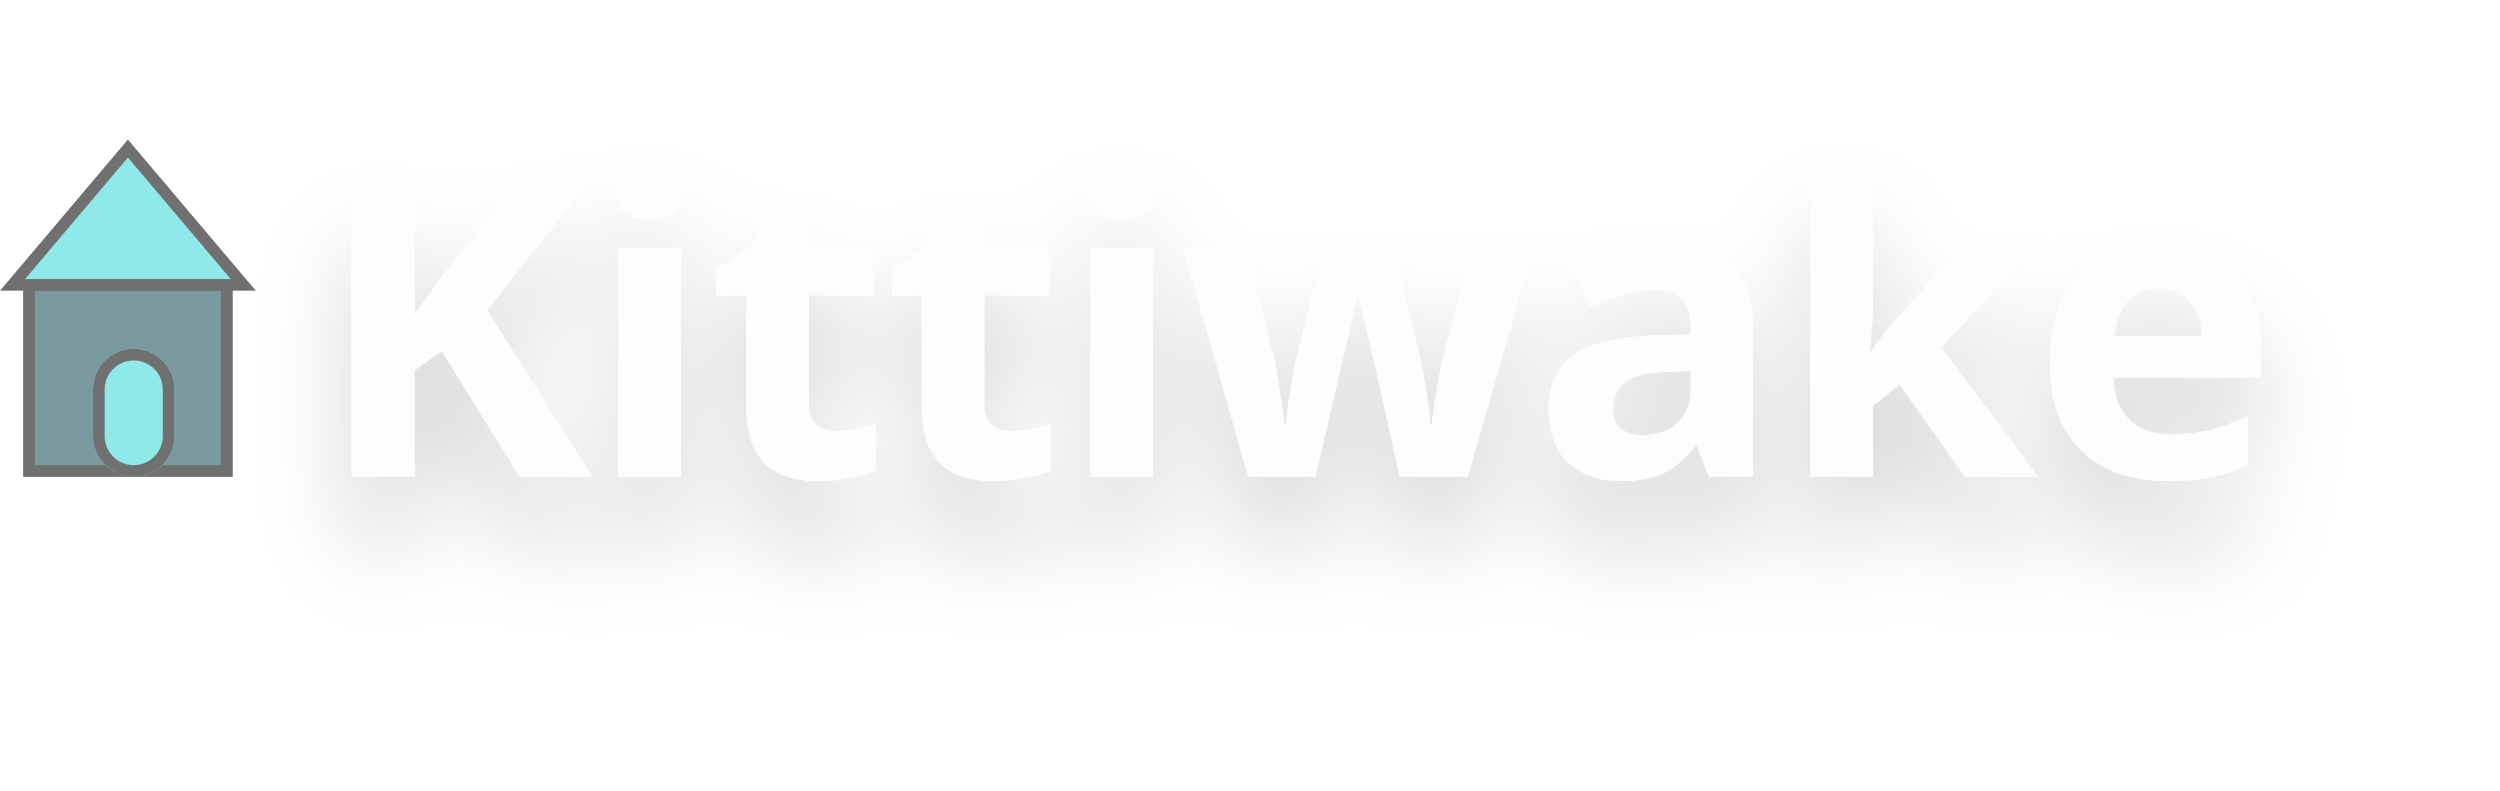
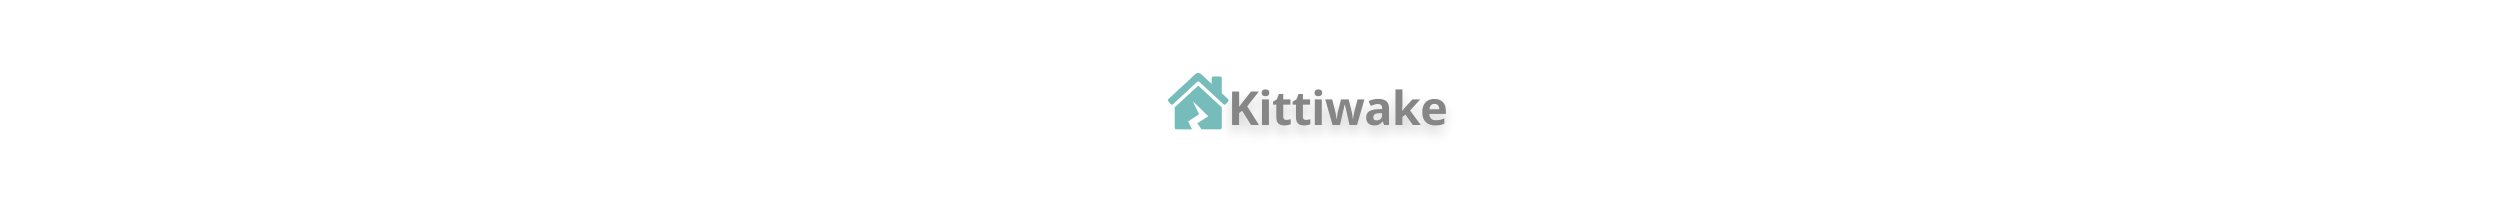
- <svg xmlns="http://www.w3.org/2000/svg" width="215" height="68" viewBox="0 0 215 68">
+ <svg xmlns="http://www.w3.org/2000/svg" width="1920" height="166" viewBox="0 0 1920 166">
  <defs>
-     <filter id="a" x="15" y="0" width="200" height="68" filterUnits="userSpaceOnUse">
+     <clipPath id="clip-path">
+       <path id="Path_3" data-name="Path 3" d="M0,0H1920V166H0Z" fill="#eff6f6" stroke="#707070" stroke-width="1" />
+     </clipPath>
+     <filter id="Kittiwake" x="931" y="55" width="200" height="68" filterUnits="userSpaceOnUse">
      <feOffset dy="6" input="SourceAlpha" />
-       <feGaussianBlur stdDeviation="4" result="b" />
+       <feGaussianBlur stdDeviation="4" result="blur" />
      <feFlood flood-opacity="0.161" />
-       <feComposite operator="in" in2="b" />
+       <feComposite operator="in" in2="blur" />
      <feComposite in="SourceGraphic" />
    </filter>
  </defs>
-   <g transform="translate(0 6)">
-     <g transform="matrix(1, 0, 0, 1, 0, -6)" filter="url(#a)">
-       <text transform="translate(27 41)" fill="#fffcfc" font-size="36" font-family="Montserrat-Bold, Montserrat" font-weight="700" letter-spacing="-0.015em">
+   <g id="logo" transform="translate(757 1)">
+     <g id="Mask_Group_1" data-name="Mask Group 1" transform="translate(-757 -1)" clip-path="url(#clip-path)">
+       <path id="house-damage" d="M23.239,9.733,5.606,26.052a3.642,3.642,0,0,1-.442.283V41.993a1.324,1.324,0,0,0,1.291,1.355H18.5l-3-6.165,8.4-5.418L19.039,21.671,30.985,33.252l-8.4,5.418,3.221,4.677H40.023a1.324,1.324,0,0,0,1.291-1.355V26.339a3.693,3.693,0,0,1-.425-.271ZM46.049,20l-4.736-4.388V4.064a1.324,1.324,0,0,0-1.291-1.355H34.859a1.324,1.324,0,0,0-1.291,1.355V8.441L25.4.872A3.148,3.148,0,0,0,23.239,0a3.113,3.113,0,0,0-2.155.87L.429,20a1.4,1.4,0,0,0-.1,1.914l1.726,2.017a1.25,1.25,0,0,0,1.824.1l18.5-17.128a1.247,1.247,0,0,1,1.708,0L42.6,24.036a1.25,1.25,0,0,0,1.824-.1l1.726-2.017a1.4,1.4,0,0,0-.1-1.913Z" transform="translate(897 56)" fill="#76bcba" />
+     </g>
+     <g transform="matrix(1, 0, 0, 1, -757, -1)" filter="url(#Kittiwake)">
+       <text id="Kittiwake-2" data-name="Kittiwake" transform="translate(943 96)" fill="#878686" font-size="36" font-family="Montserrat-Bold, Montserrat" font-weight="700" letter-spacing="-0.015em">
        <tspan x="0" y="0">Kittiwake</tspan>
      </text>
    </g>
-     <g transform="translate(2 18)" fill="#7b9a9f" stroke="#707070" stroke-width="1">
-       <rect width="18" height="17" stroke="none" />
-       <rect x="0.5" y="0.5" width="17" height="16" fill="none" />
-     </g>
-     <g transform="translate(0 6)" fill="#90e9e9">
-       <path d="M 20.922 12.5 L 1.078 12.5 L 11 0.774 L 20.922 12.5 Z" stroke="none" />
-       <path d="M 11 1.548 L 2.156 12 L 19.844 12 L 11 1.548 M 11 0 L 22 13 L 0 13 L 11 0 Z" stroke="none" fill="#707070" />
-     </g>
-     <g transform="translate(8 24)" fill="#90e9e9" stroke="#707070" stroke-width="1">
-       <rect width="7" height="11" rx="3.5" stroke="none" />
-       <rect x="0.5" y="0.5" width="6" height="10" rx="3" fill="none" />
-     </g>
  </g>
</svg>
